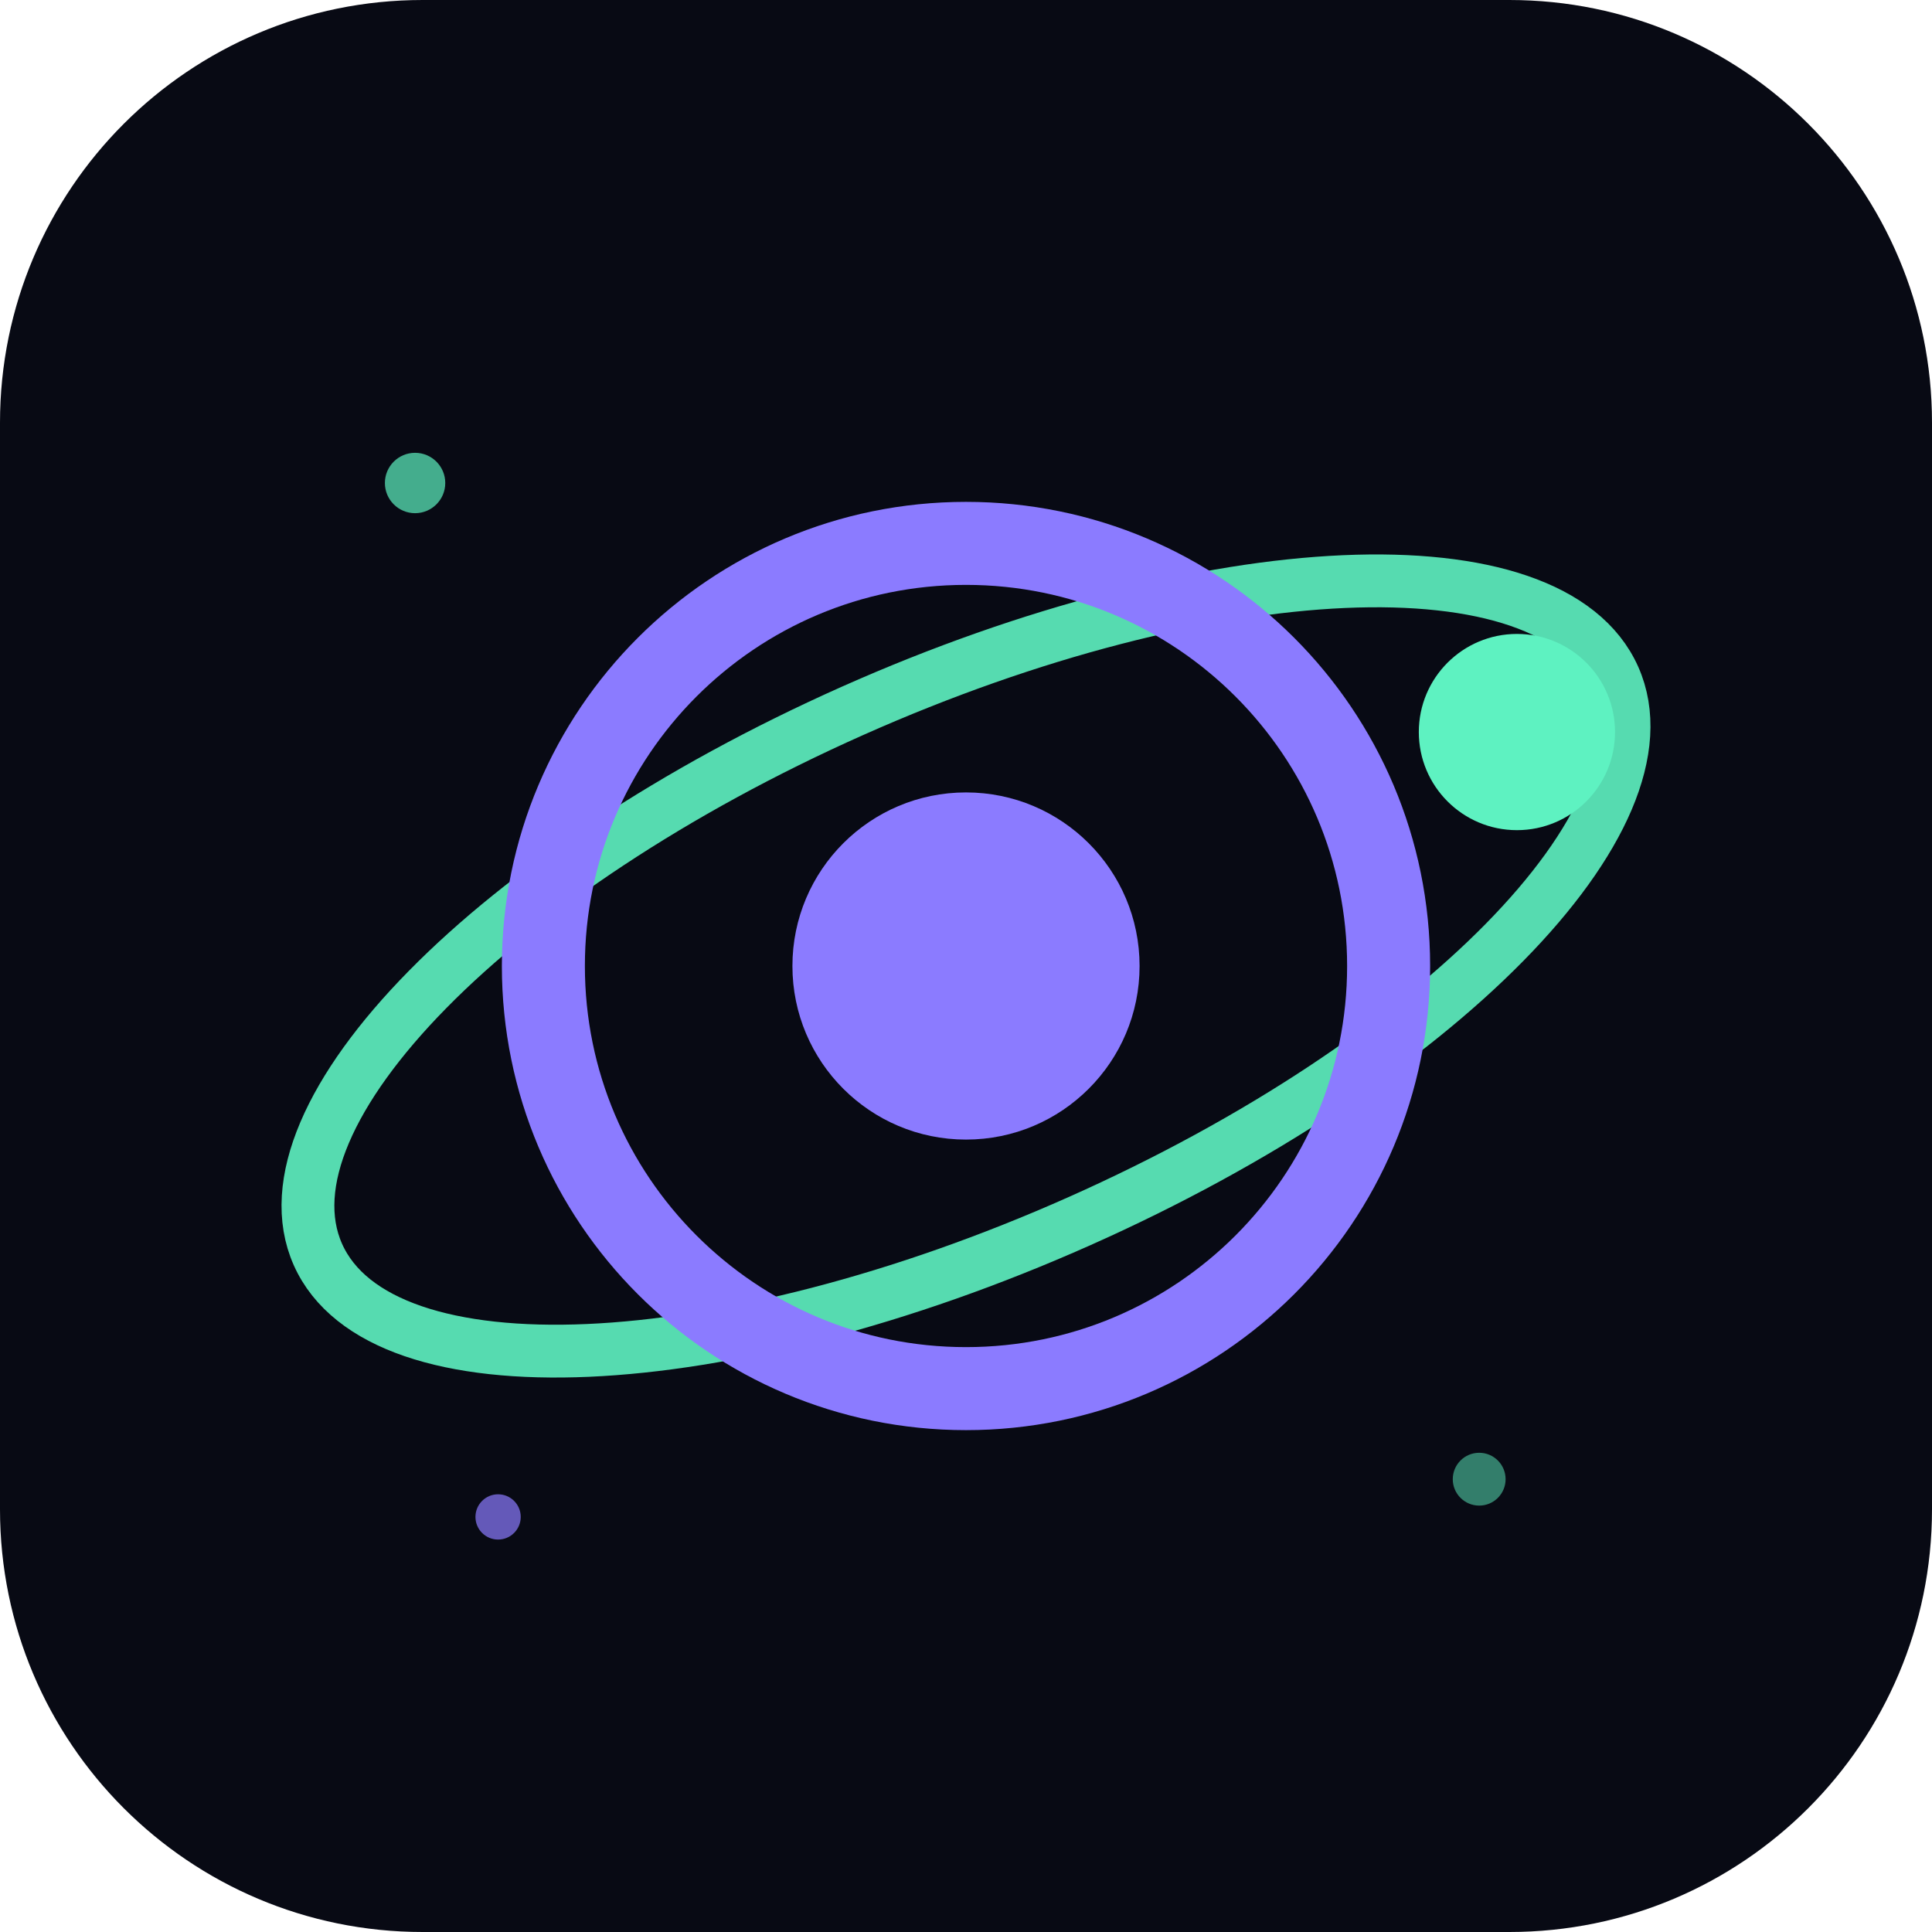
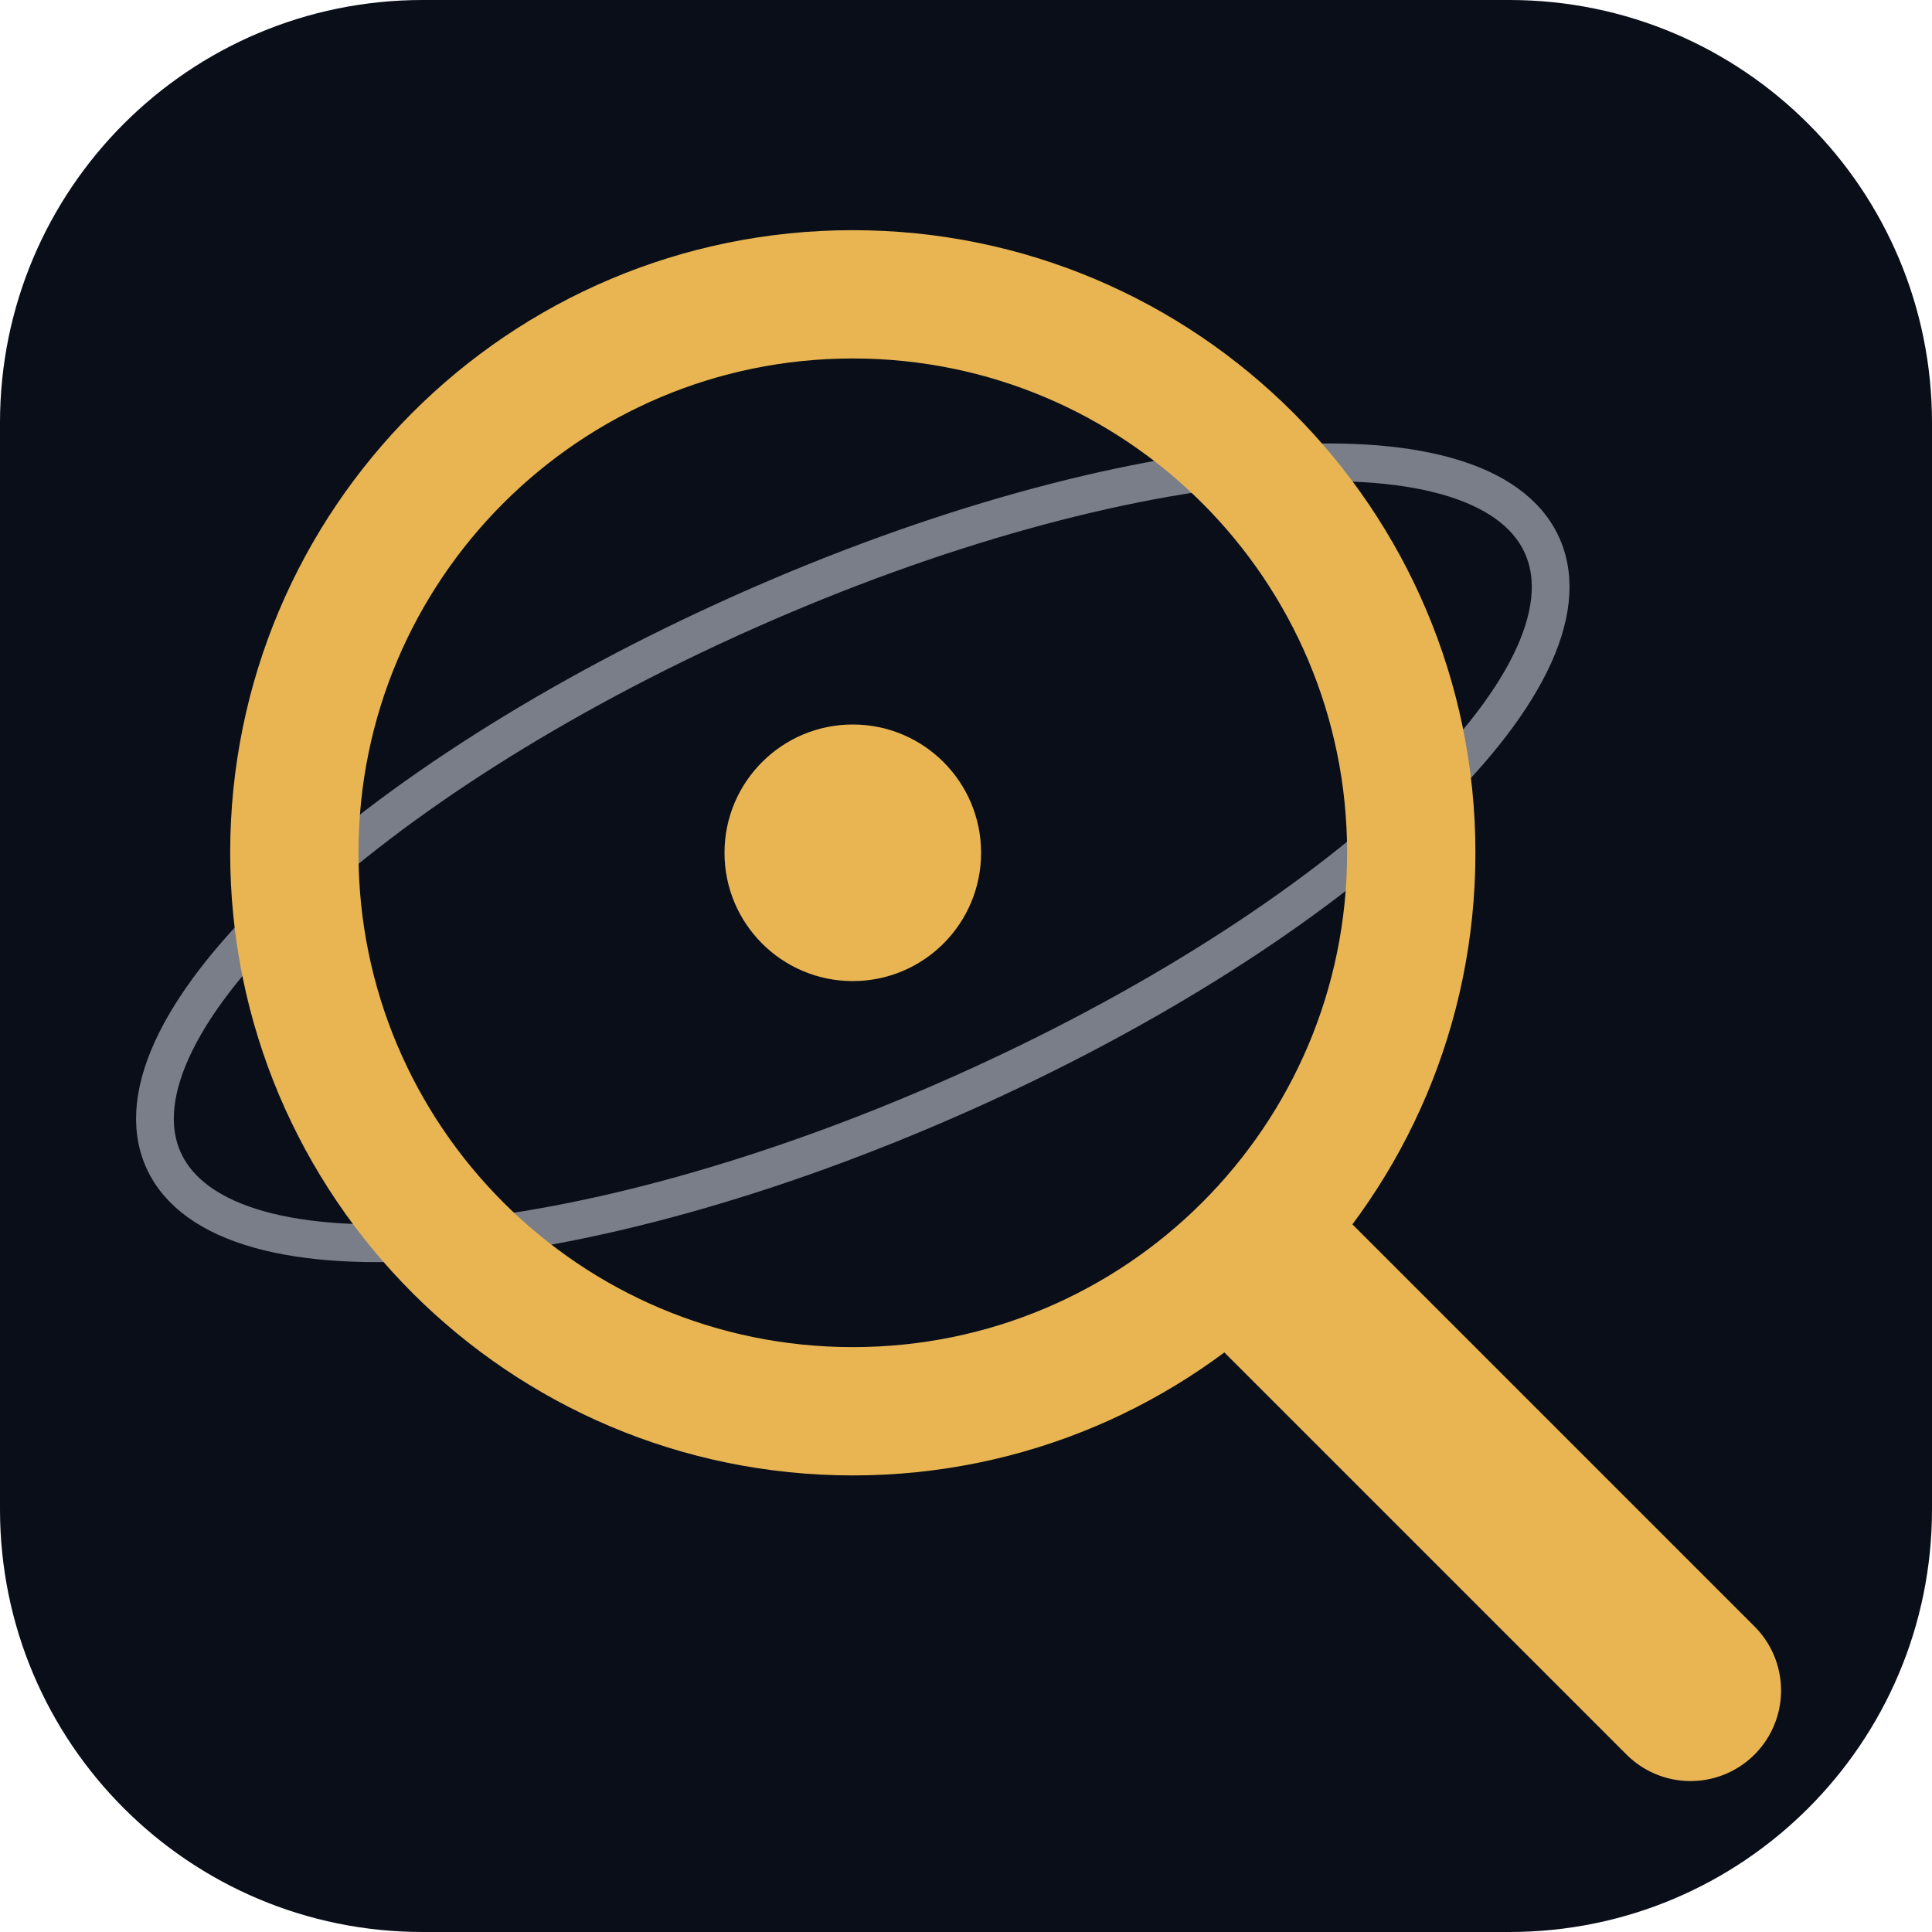
<svg xmlns="http://www.w3.org/2000/svg" viewBox="0 0 512 512" role="img" aria-label="Gmail Storage Lens logo">
-   <rect width="512" height="512" rx="112" fill="#080a14" />
-   <ellipse cx="256" cy="256" rx="188" ry="74" fill="none" stroke="#5ef2c1" stroke-width="14" transform="rotate(-24 256 256)" opacity="0.9" />
-   <circle cx="256" cy="256" r="112" fill="none" stroke="#8b7bff" stroke-width="22" />
-   <circle cx="256" cy="256" r="46" fill="#8b7bff" />
-   <circle cx="402" cy="194" r="26" fill="#5ef2c1" />
-   <circle cx="110" cy="128" r="8" fill="#5ef2c1" opacity="0.7" />
-   <circle cx="132" cy="402" r="6" fill="#8b7bff" opacity="0.7" />
-   <circle cx="392" cy="392" r="7" fill="#5ef2c1" opacity="0.5" />
+   <rect width="512" height="512" rx="112" fill="#0a0e19" />
+   <ellipse cx="226" cy="226" rx="200" ry="70" fill="none" stroke="#e9edf7" stroke-width="10" opacity="0.5" transform="rotate(-24 226 226)" />
+   <circle cx="226" cy="226" r="148" fill="none" stroke="#e8b552" stroke-width="34" />
+   <circle cx="226" cy="226" r="34" fill="#e8b552" />
+   <path d="M338 338l110 110" stroke="#e8b552" stroke-width="48" stroke-linecap="round" />
</svg>
